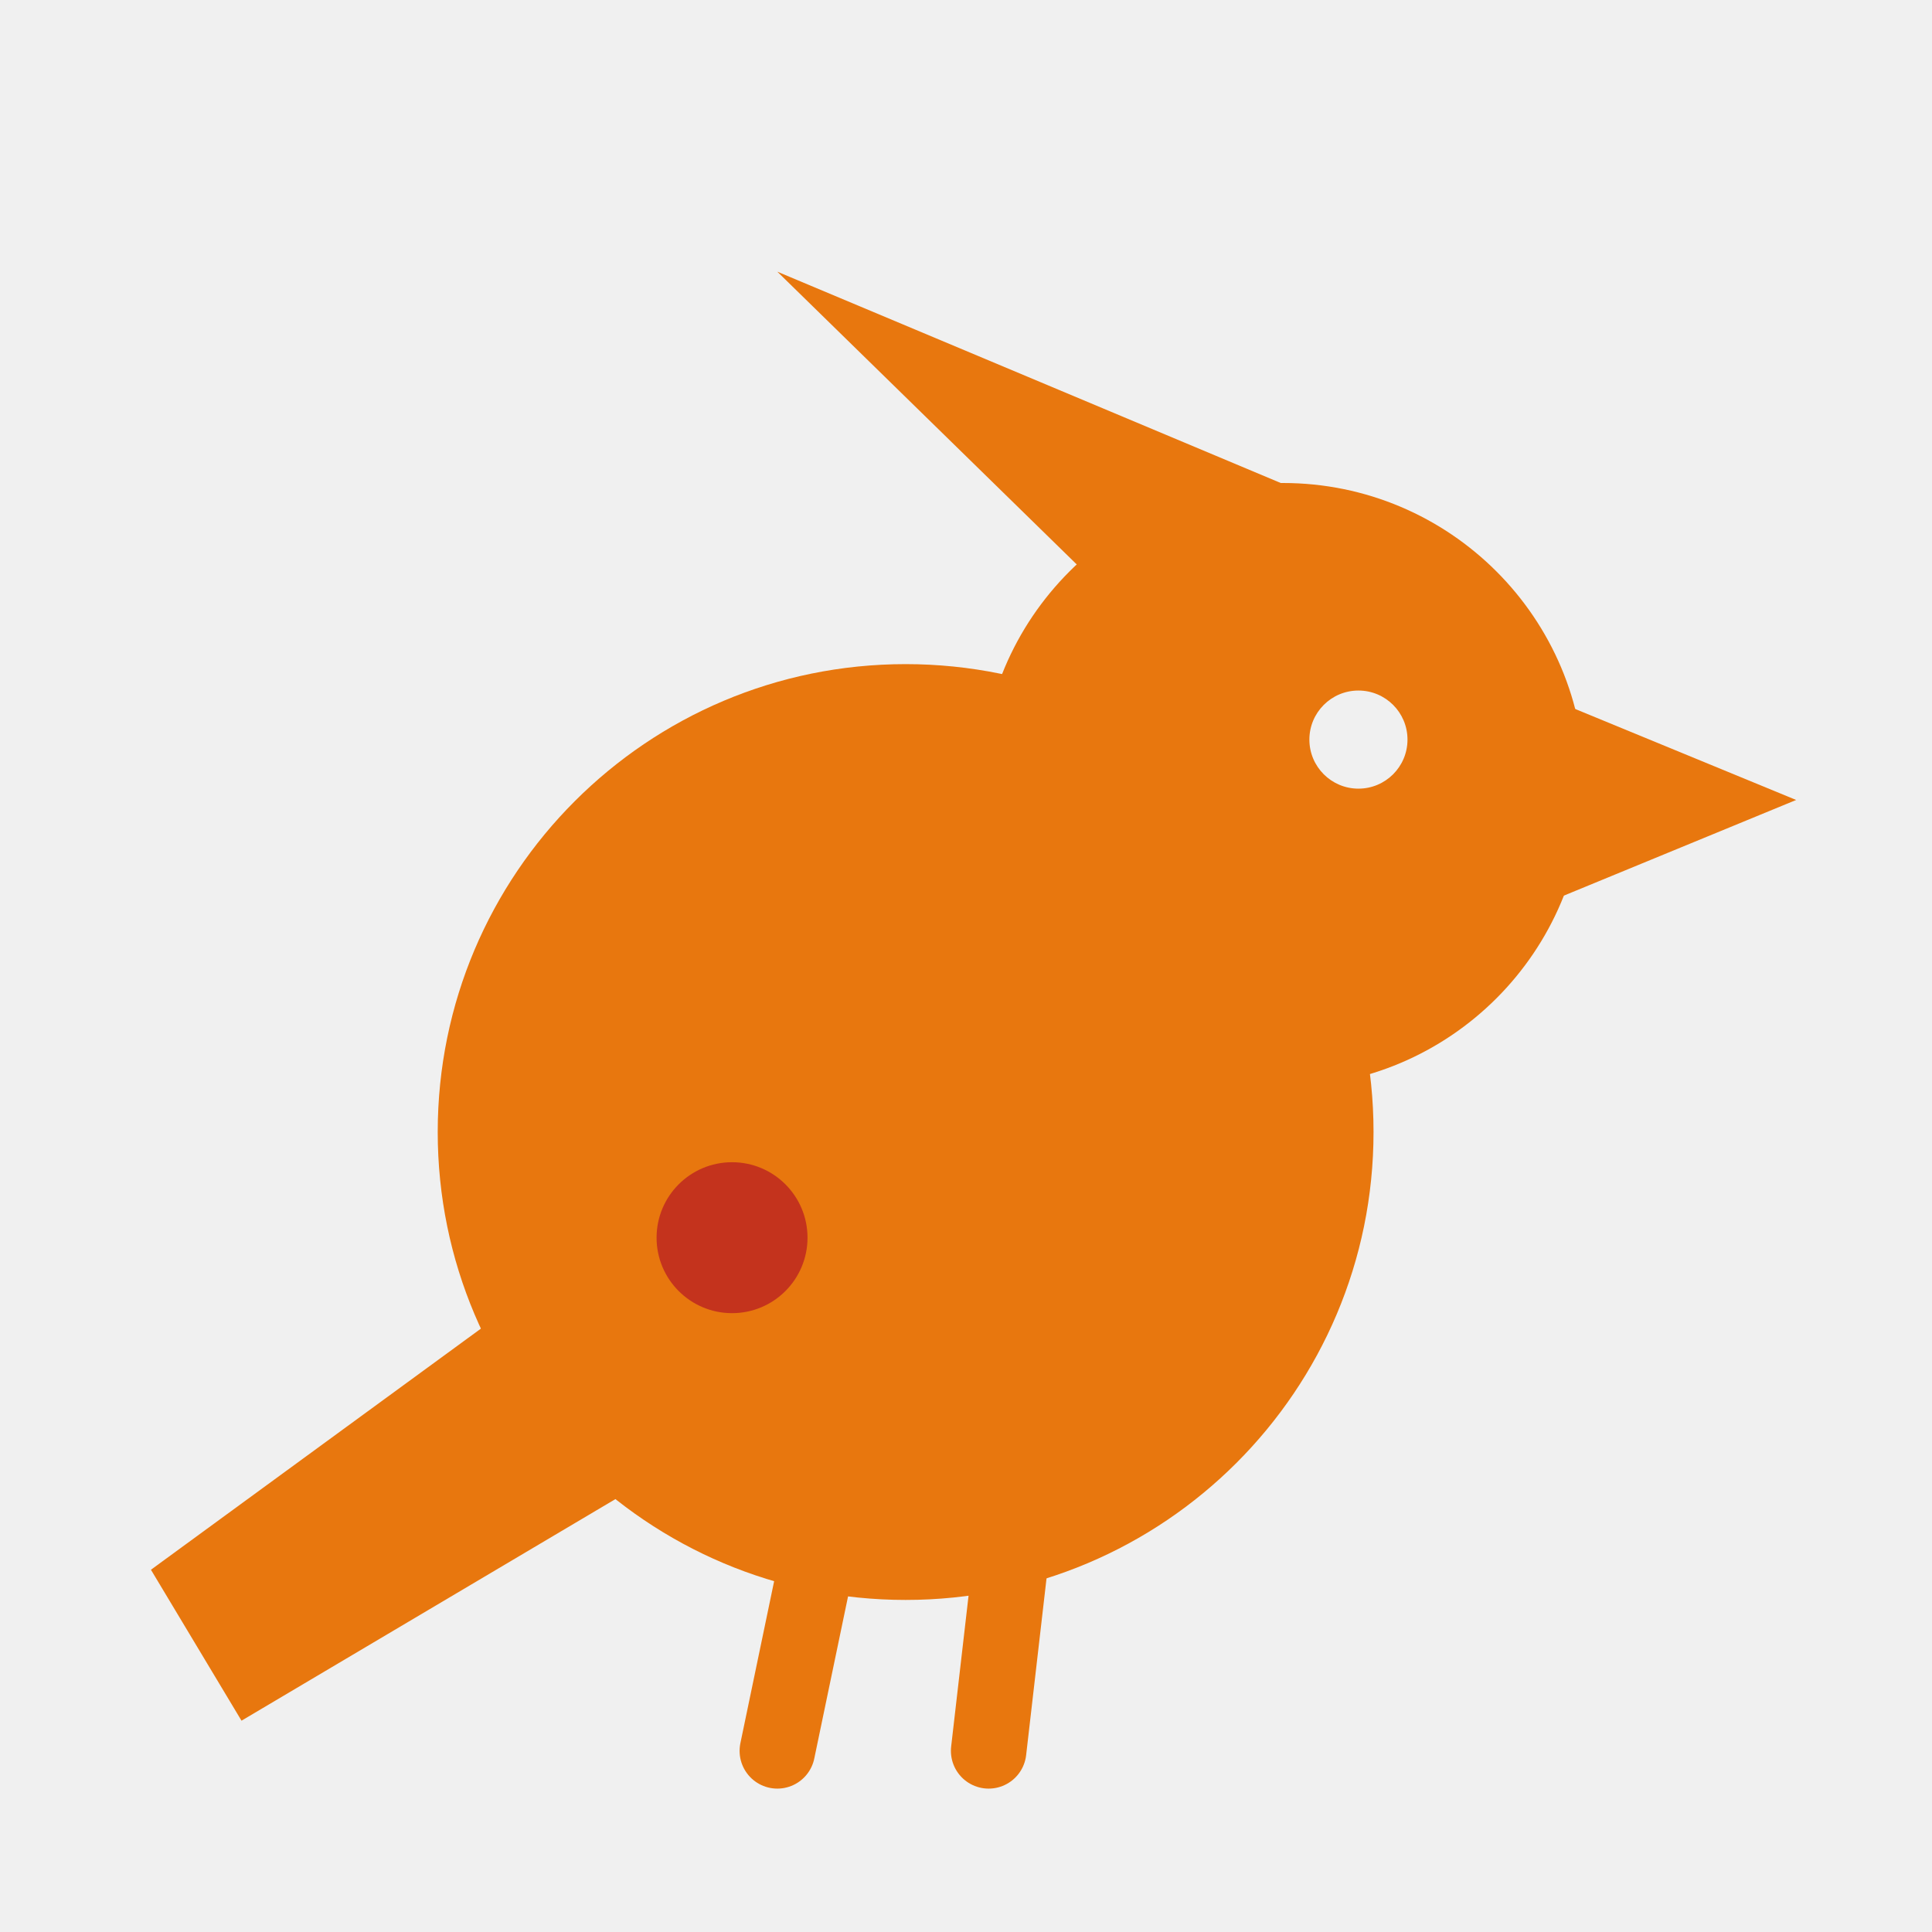
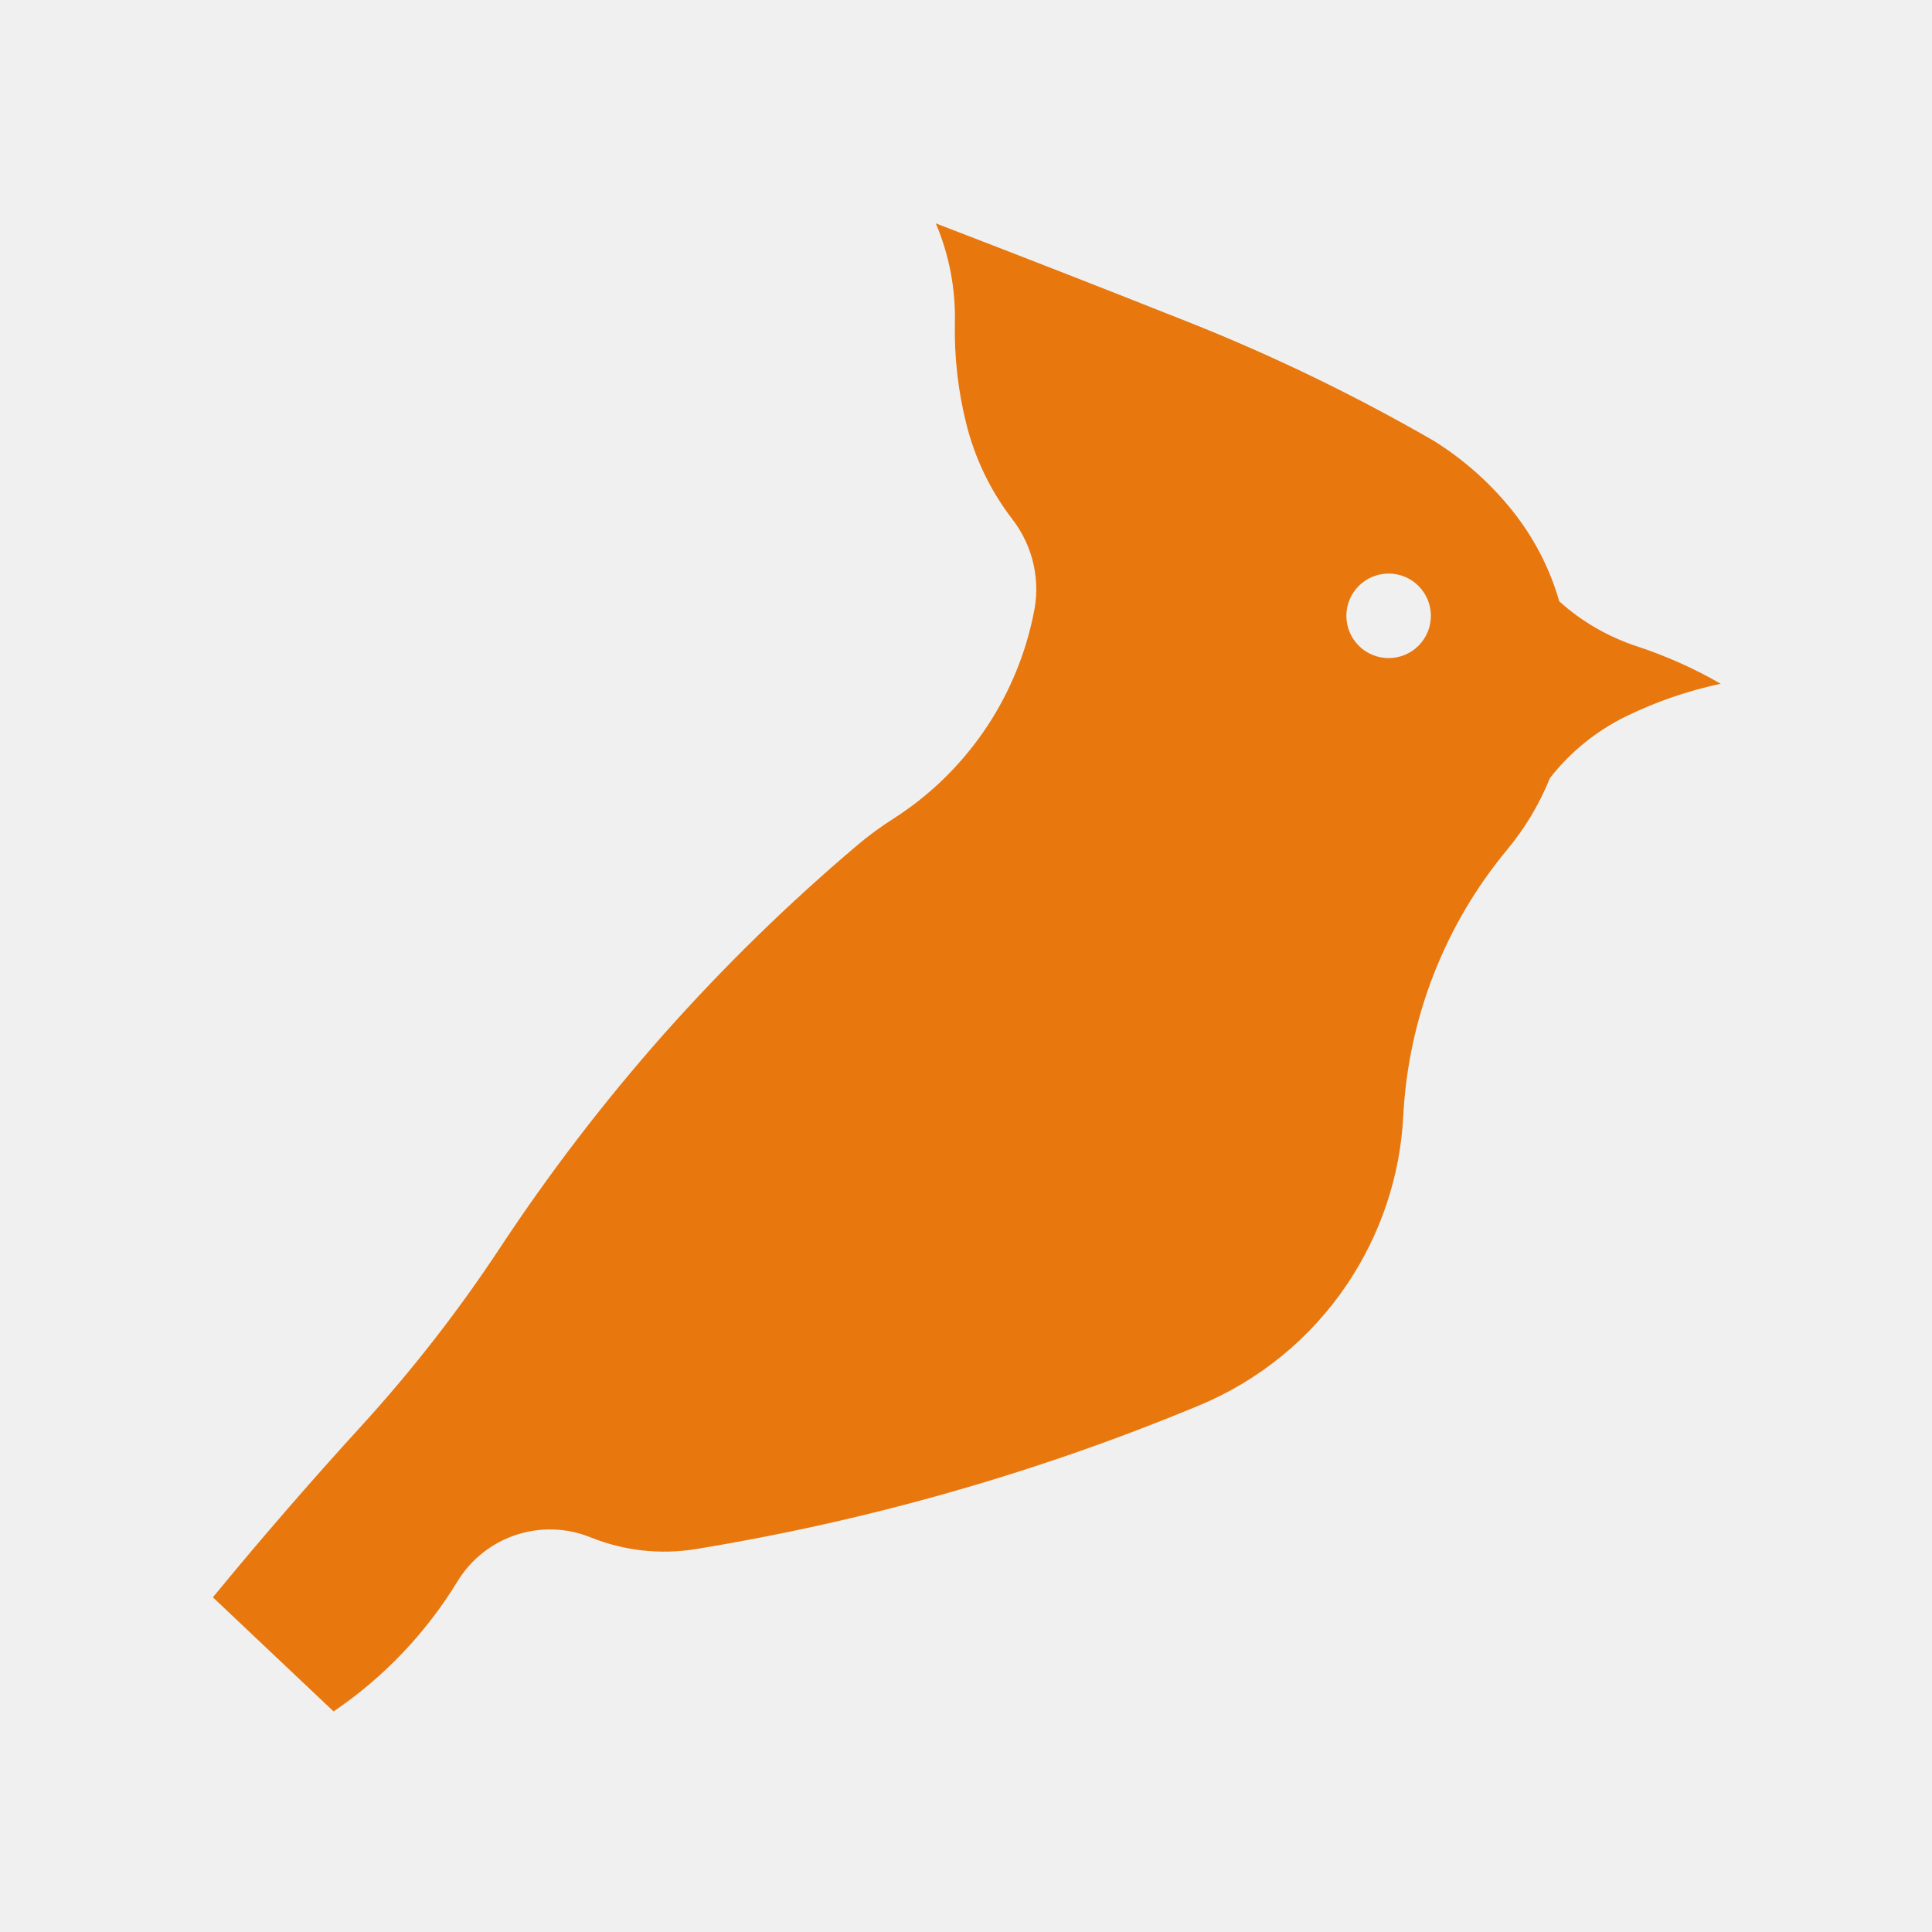
<svg xmlns="http://www.w3.org/2000/svg" viewBox="0 0 256 256" role="img" aria-label="Waxwing logo mark">
-   <defs>
-     <mask id="waxwing-m">
-       <rect width="256" height="256" fill="black" />
-       <polygon points="72,170 20,208 32,228 86,196" fill="white" />
-       <circle cx="120" cy="150" r="62" fill="white" />
-       <circle cx="170" cy="104" r="40" fill="white" />
-       <polygon points="148,80 103,36 184,70" fill="white" />
-       <polygon points="204,92 238,106 204,120" fill="white" />
-       <line x1="108" y1="208" x2="103" y2="232" stroke="white" stroke-width="10" stroke-linecap="round" />
-       <line x1="134" y1="206" x2="131" y2="232" stroke="white" stroke-width="10" stroke-linecap="round" />
-       <circle cx="180" cy="98" r="6.5" fill="black" />
-     </mask>
-   </defs>
-   <rect width="256" height="256" fill="#E8770E" mask="url(#waxwing-m)" />
-   <circle cx="97" cy="164" r="10" fill="#C4331D" />
+   <path fill-rule="evenodd" fill="#E8770E" d="M228.00,90.60C223.67,91.52 219.46,92.97 215.48,94.91C211.54,96.83 208.08,99.63 205.38,103.09C204.68,104.81 203.86,106.47 202.91,108.06C201.96,109.65 200.88,111.17 199.70,112.59C197.65,115.06 195.80,117.70 194.17,120.46C192.54,123.23 191.14,126.12 189.97,129.11C188.80,132.10 187.88,135.18 187.20,138.32C186.53,141.46 186.11,144.64 185.94,147.85C185.74,151.83 185.00,155.76 183.73,159.54C182.47,163.31 180.70,166.90 178.48,170.20C176.08,173.76 173.18,176.94 169.86,179.66C166.54,182.37 162.84,184.59 158.88,186.23C148.18,190.68 137.23,194.50 126.09,197.68C114.95,200.86 103.63,203.39 92.20,205.26C89.86,205.64 87.48,205.70 85.12,205.44C82.77,205.18 80.46,204.59 78.26,203.71C71.75,201.07 64.28,203.54 60.62,209.54C56.44,216.39 50.84,222.27 44.20,226.77C41.53,224.25 38.87,221.73 36.20,219.21C33.54,216.69 30.87,214.17 28.21,211.65C34.57,203.91 41.13,196.34 47.89,188.94C54.63,181.55 60.79,173.64 66.29,165.29C72.86,155.34 80.12,145.87 88.03,136.95C95.95,128.04 104.49,119.70 113.59,112.00C114.34,111.36 115.12,110.75 115.91,110.17C116.70,109.59 117.52,109.03 118.35,108.50C120.68,107.01 122.86,105.30 124.86,103.38C126.85,101.46 128.65,99.36 130.23,97.09C131.82,94.81 133.17,92.39 134.27,89.86C135.38,87.32 136.23,84.68 136.82,81.98C136.83,81.90 136.85,81.82 136.87,81.74C136.89,81.66 136.90,81.58 136.92,81.50C137.95,77.07 136.93,72.42 134.15,68.81C131.26,65.06 129.18,60.75 128.04,56.15C126.94,51.76 126.43,47.24 126.53,42.71C126.62,38.21 125.76,33.74 124.00,29.60C135.23,33.91 146.43,38.29 157.61,42.73C168.77,47.17 179.60,52.42 190.00,58.42C193.92,60.87 197.40,63.95 200.30,67.55C203.19,71.13 205.34,75.25 206.61,79.68C209.59,82.37 213.11,84.40 216.93,85.65C220.78,86.92 224.49,88.57 228.00,90.60ZM189.60,81.60C189.60,83.09 189.01,84.51 187.96,85.56C186.91,86.61 185.49,87.20 184.00,87.20C182.51,87.20 181.09,86.61 180.04,85.56C178.99,84.51 178.40,83.09 178.40,81.60C178.40,80.11 178.99,78.69 180.04,77.64C181.09,76.59 182.51,76.00 184.00,76.00C185.49,76.00 186.91,76.59 187.96,77.64C189.01,78.69 189.60,80.11 189.60,81.60Z" />
</svg>
